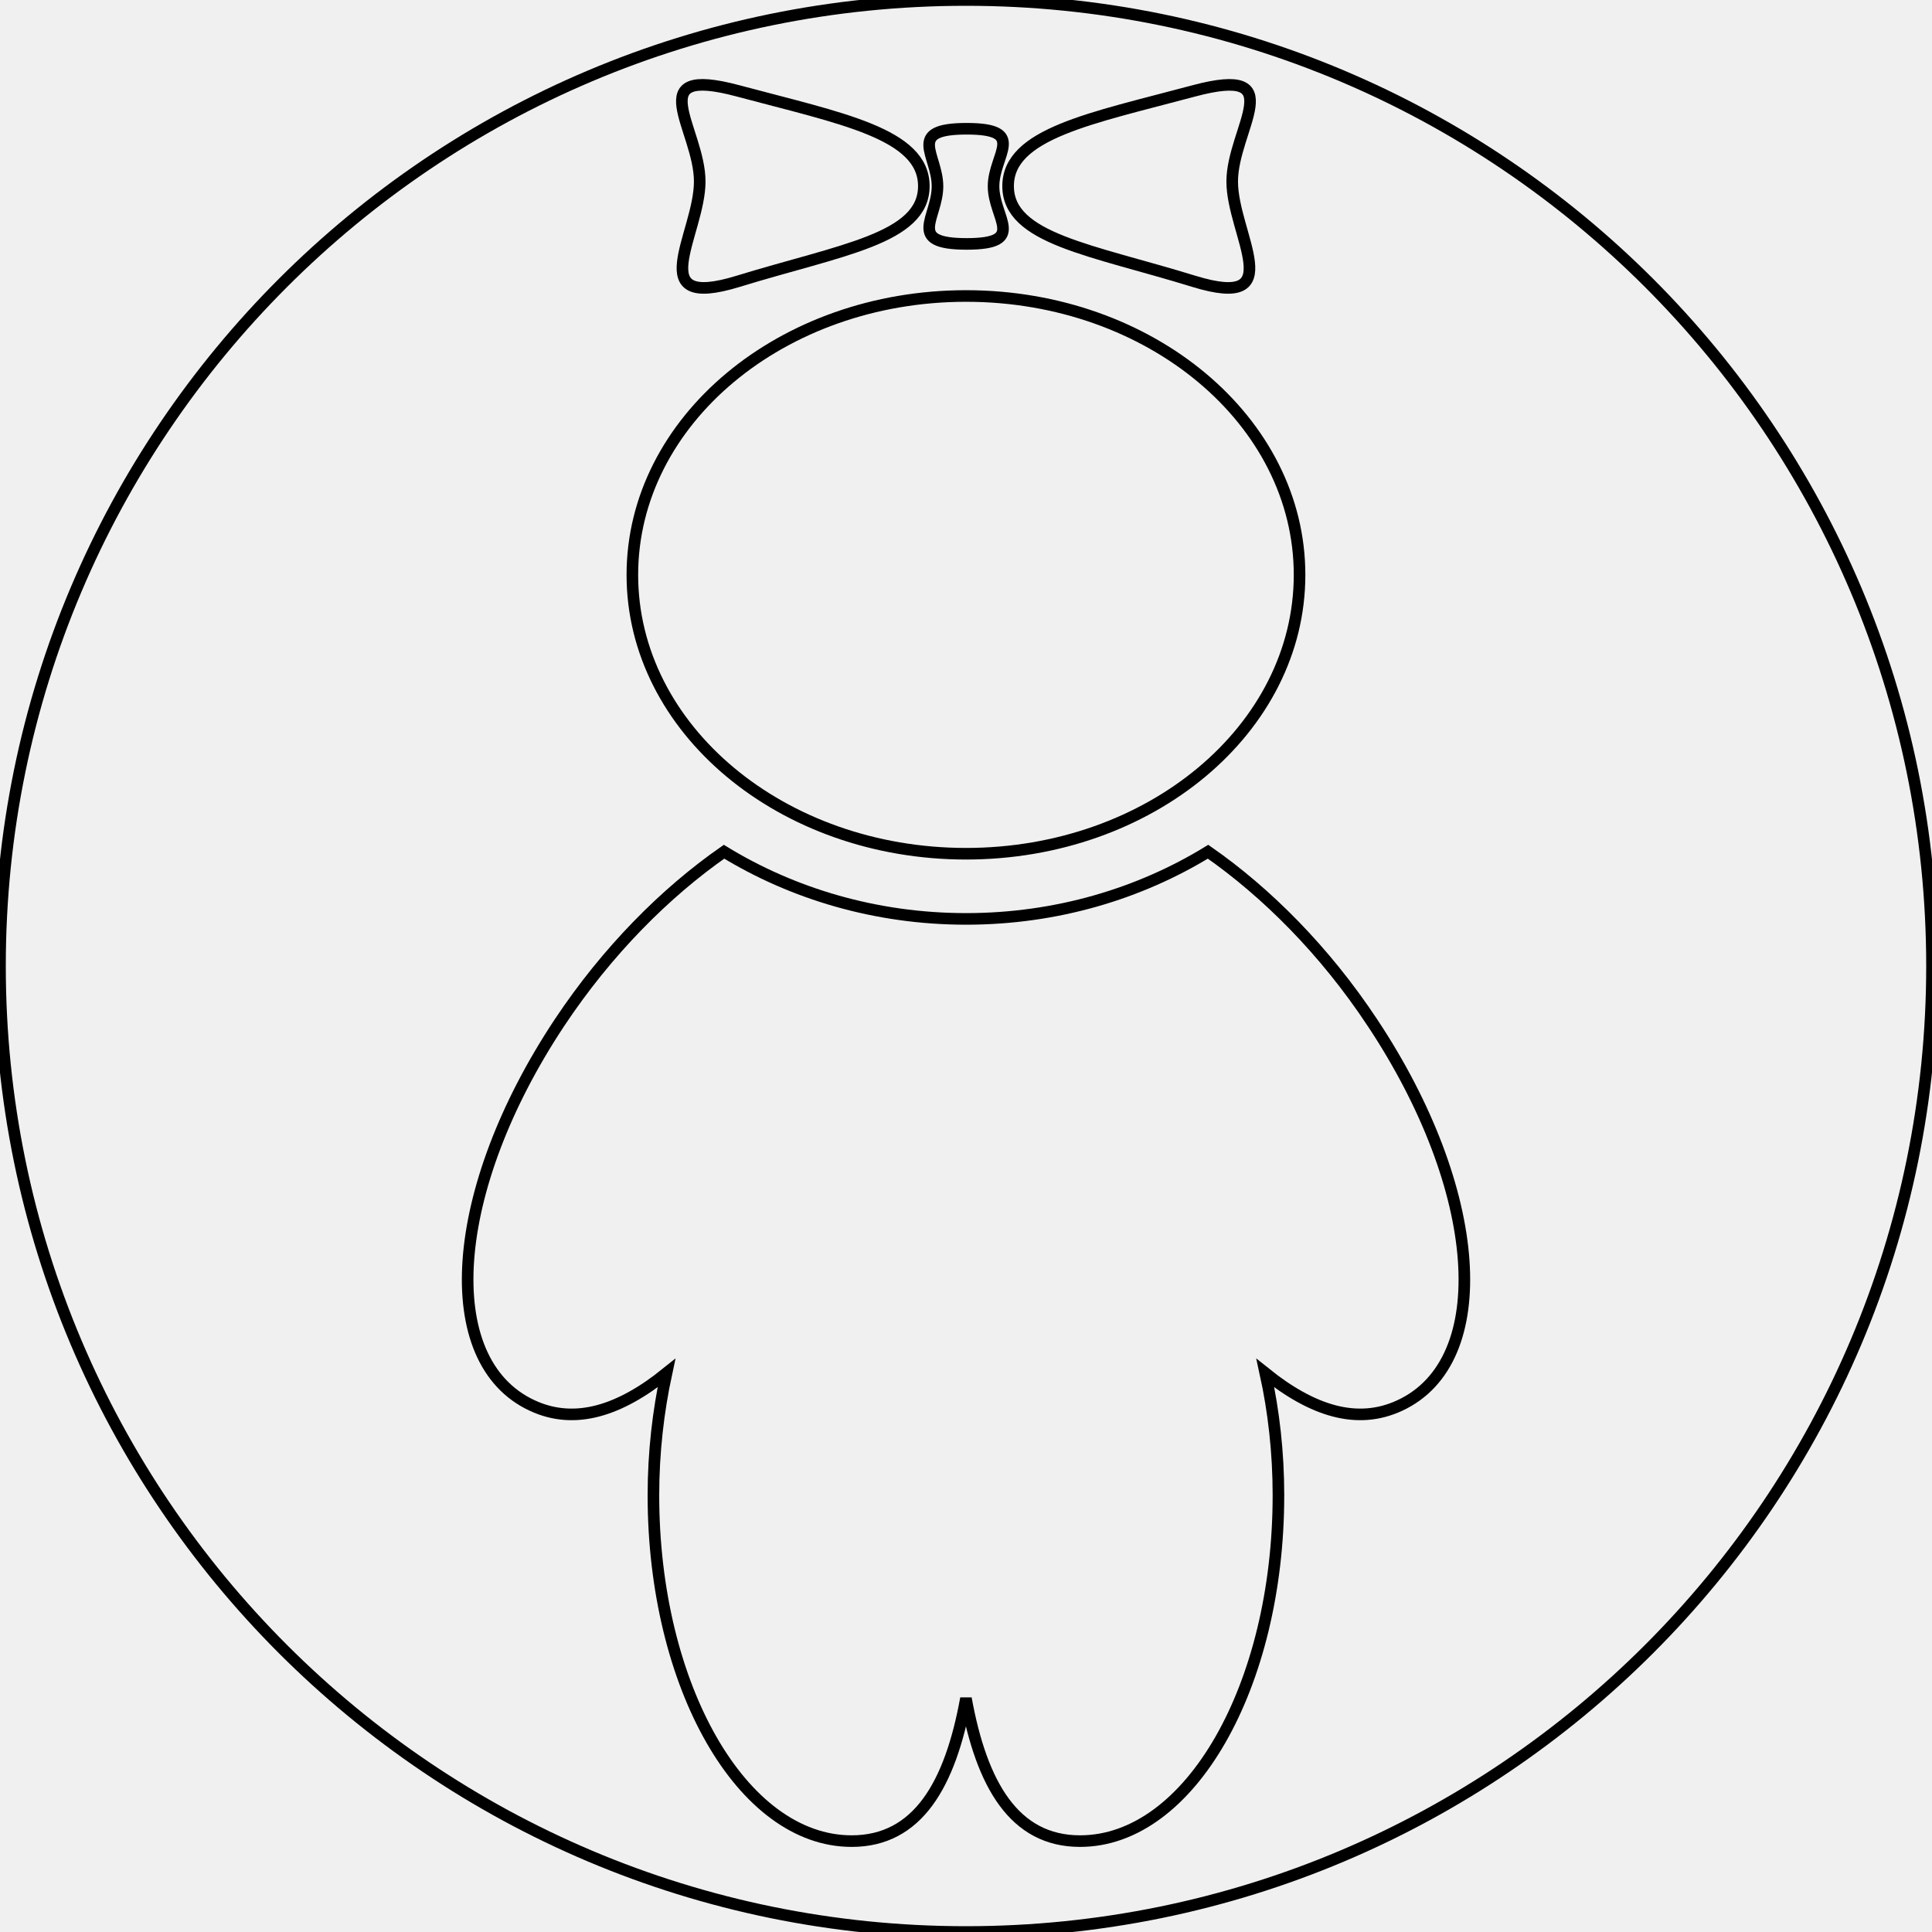
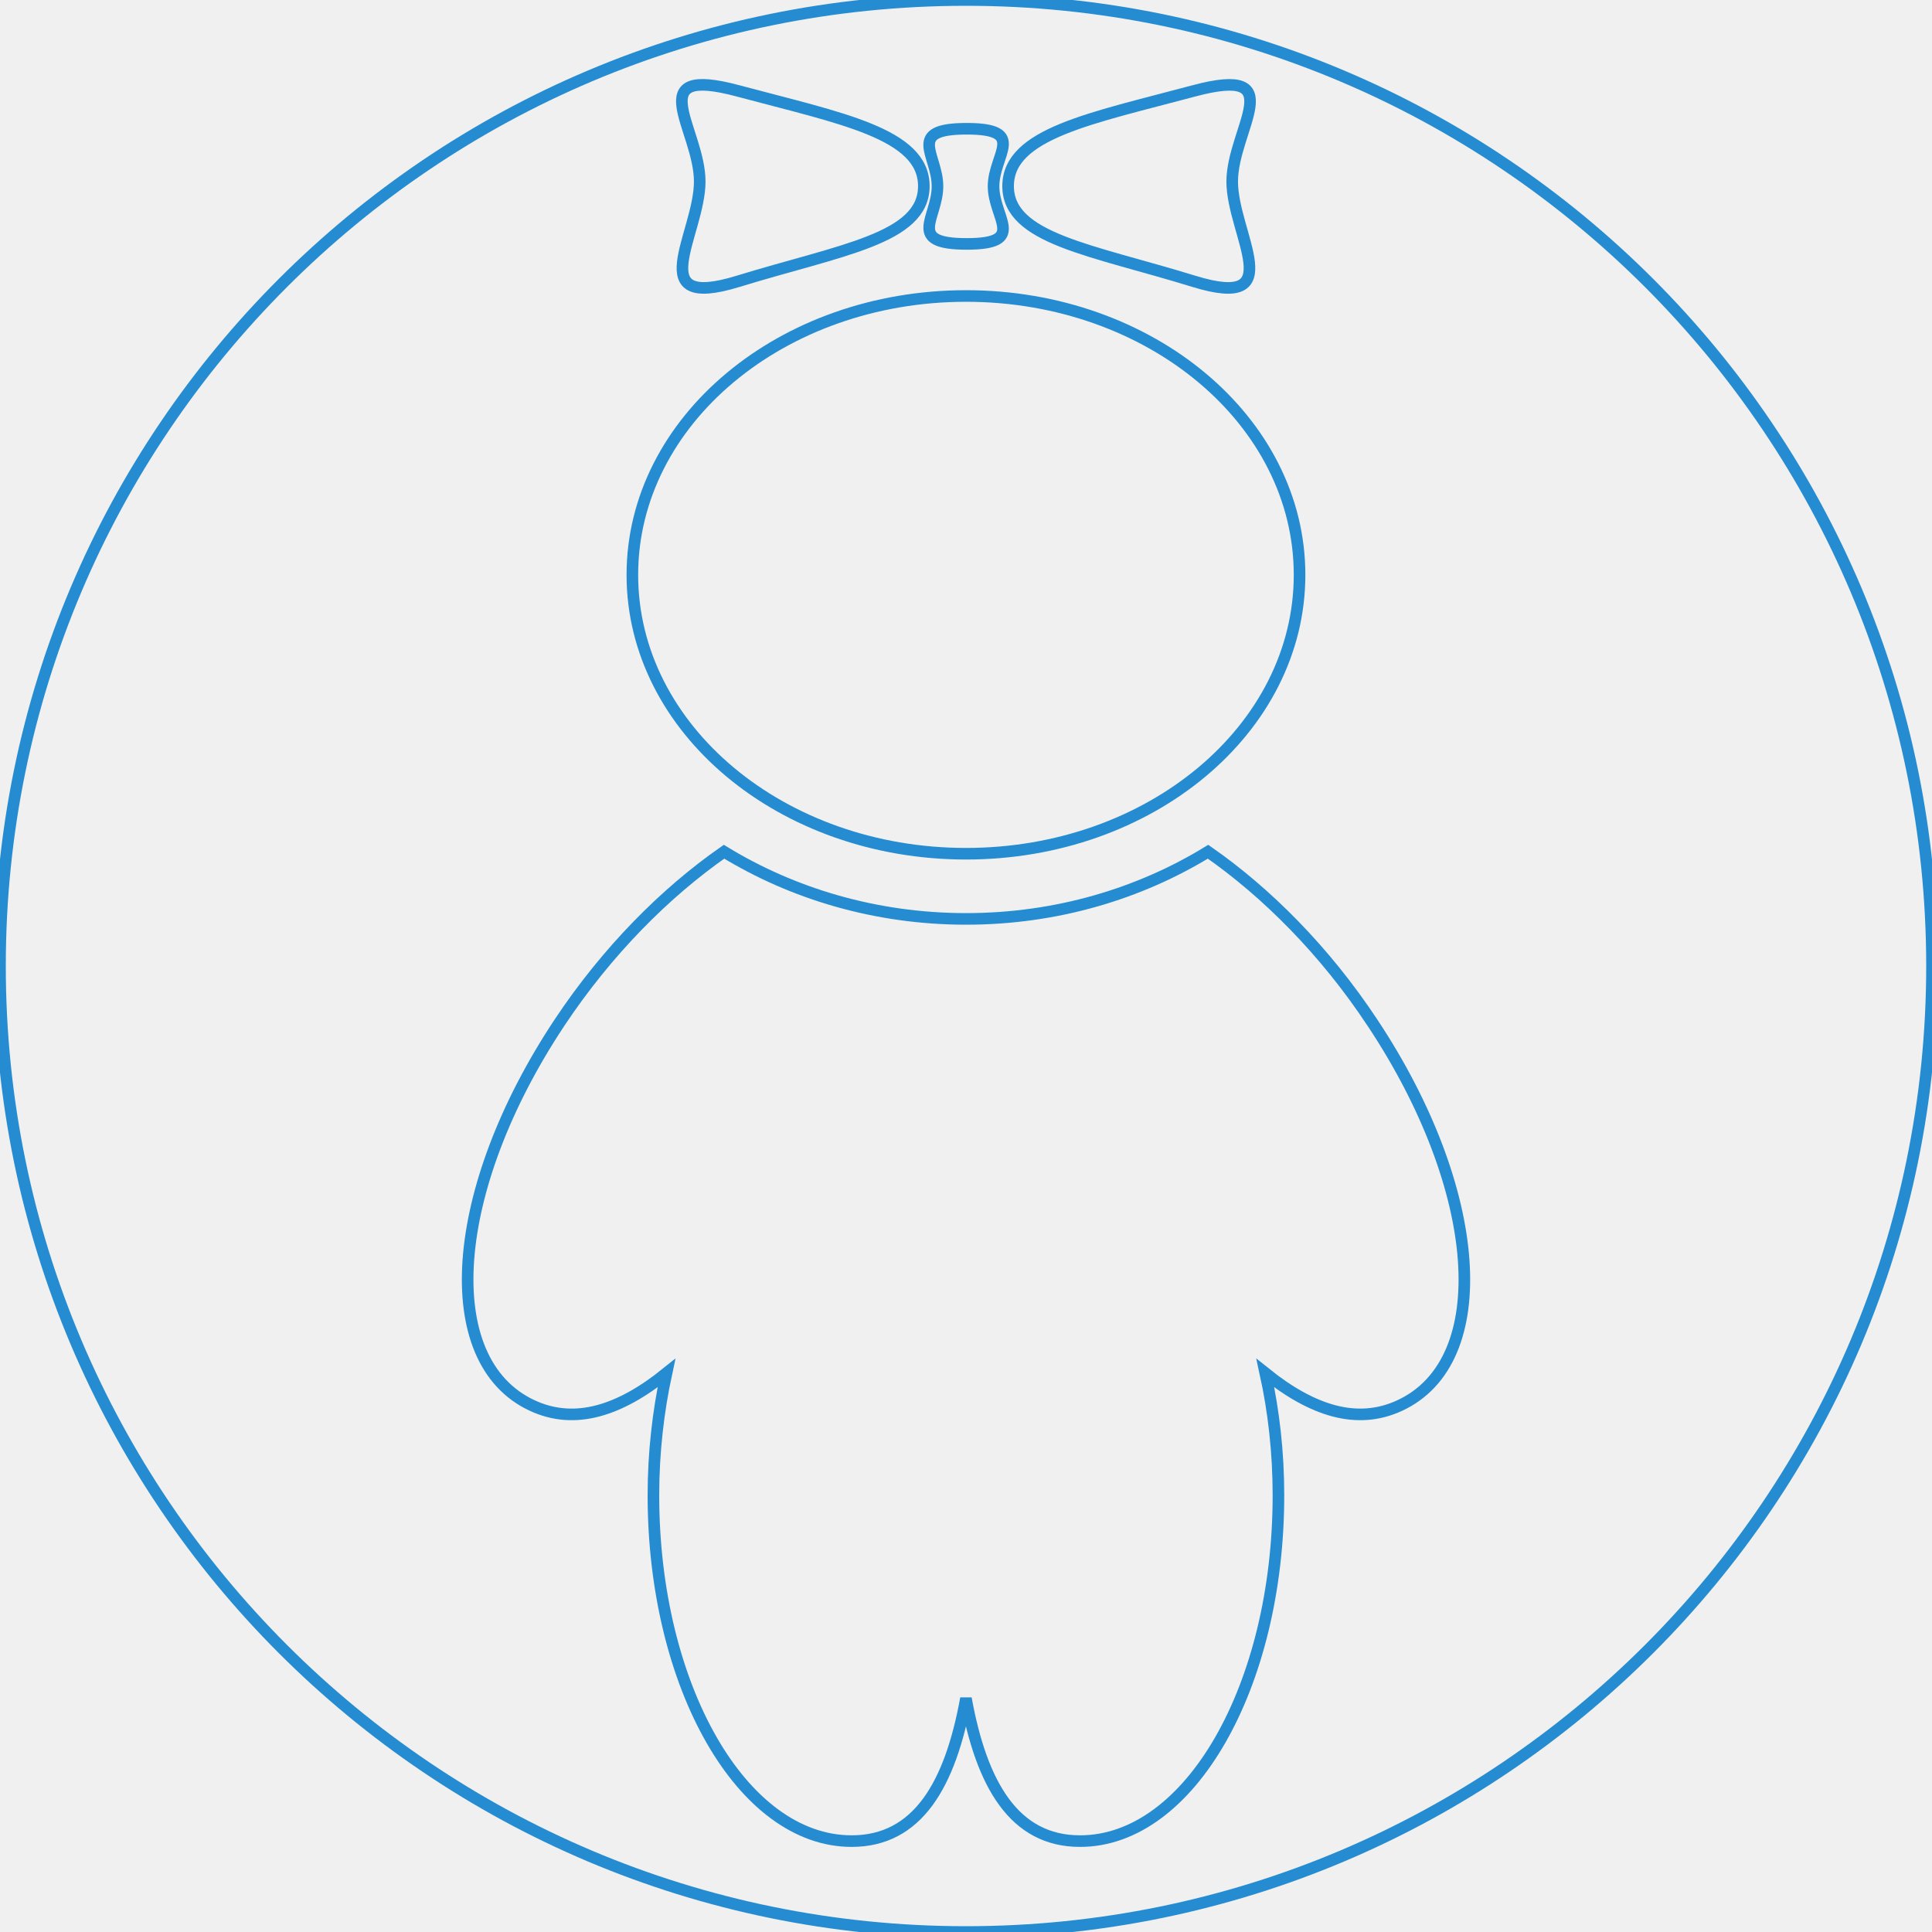
<svg xmlns="http://www.w3.org/2000/svg" width="250" height="250">
  <g>
-     <ellipse fill-opacity="0" ry="125" rx="125" id="svg_1" cy="125" cx="125" stroke-width="1.5" stroke="#000" fill="#fff" />
-     <path stroke="#000" fill-opacity="0" id="svg_2" d="m177.592,132.333c-6.16,-9.313 -13.706,-16.851 -21.271,-22.12c-8.827,5.405 -19.577,8.693 -31.308,8.693c-11.741,0 -22.506,-3.297 -31.322,-8.693c-7.565,5.27 -15.11,12.808 -21.294,22.12c-14.34,21.612 -15.926,43.785 -3.54,49.536c5.549,2.59 11.371,0.656 17.381,-4.182c-1.058,4.906 -1.686,10.227 -1.686,15.796c0,24.726 11.49,44.756 25.654,44.756c8.531,0 12.76,-7.296 14.787,-18.462c2.027,11.166 6.253,18.462 14.765,18.462c14.182,0 25.672,-20.029 25.672,-44.756c0,-5.569 -0.615,-10.89 -1.692,-15.796c6.029,4.838 11.839,6.771 17.398,4.182c12.406,-5.752 10.802,-27.924 -3.543,-49.536zm-52.591,-21.86c23.837,0 43.161,-16.159 43.161,-36.086s-19.324,-36.086 -43.161,-36.086c-23.834,0 -43.174,16.156 -43.174,36.086s19.34,36.086 43.174,36.086zm29.485,-74.069c12.456,3.834 4.96,-6.116 4.96,-12.914s7.688,-15.111 -4.96,-11.729c-13.275,3.558 -24.037,5.514 -24.037,12.321s10.763,8.229 24.037,12.322zm-29.404,-4.842c7.888,0 3.483,-3.339 3.483,-7.454c0,-4.118 4.416,-7.448 -3.483,-7.448s-3.771,3.339 -3.771,7.448c0,4.124 -4.117,7.454 3.771,7.454zm-29.575,4.842c13.276,-4.083 24.037,-5.517 24.037,-12.322s-10.761,-8.763 -24.037,-12.321c-12.647,-3.391 -4.963,4.925 -4.963,11.729s-7.503,16.742 4.963,12.914z" stroke-width="1.5" fill="#fff" />
+     <ellipse fill-opacity="0" ry="125" rx="125" id="svg_1" cy="125" cx="125" stroke-width="1.5" stroke="#258cd1" fill="#fff" />
+     <path stroke="#258cd1" fill-opacity="0" id="svg_2" d="m177.592,132.333c-6.16,-9.313 -13.706,-16.851 -21.271,-22.12c-8.827,5.405 -19.577,8.693 -31.308,8.693c-11.741,0 -22.506,-3.297 -31.322,-8.693c-7.565,5.27 -15.11,12.808 -21.294,22.12c-14.34,21.612 -15.926,43.785 -3.54,49.536c5.549,2.59 11.371,0.656 17.381,-4.182c-1.058,4.906 -1.686,10.227 -1.686,15.796c0,24.726 11.49,44.756 25.654,44.756c8.531,0 12.76,-7.296 14.787,-18.462c2.027,11.166 6.253,18.462 14.765,18.462c14.182,0 25.672,-20.029 25.672,-44.756c0,-5.569 -0.615,-10.89 -1.692,-15.796c6.029,4.838 11.839,6.771 17.398,4.182c12.406,-5.752 10.802,-27.924 -3.543,-49.536zm-52.591,-21.86c23.837,0 43.161,-16.159 43.161,-36.086s-19.324,-36.086 -43.161,-36.086c-23.834,0 -43.174,16.156 -43.174,36.086s19.34,36.086 43.174,36.086zm29.485,-74.069c12.456,3.834 4.96,-6.116 4.96,-12.914s7.688,-15.111 -4.96,-11.729c-13.275,3.558 -24.037,5.514 -24.037,12.321s10.763,8.229 24.037,12.322zm-29.404,-4.842c7.888,0 3.483,-3.339 3.483,-7.454c0,-4.118 4.416,-7.448 -3.483,-7.448s-3.771,3.339 -3.771,7.448c0,4.124 -4.117,7.454 3.771,7.454zm-29.575,4.842c13.276,-4.083 24.037,-5.517 24.037,-12.322s-10.761,-8.763 -24.037,-12.321c-12.647,-3.391 -4.963,4.925 -4.963,11.729s-7.503,16.742 4.963,12.914z" stroke-width="1.5" fill="#fff" />
  </g>
</svg>
